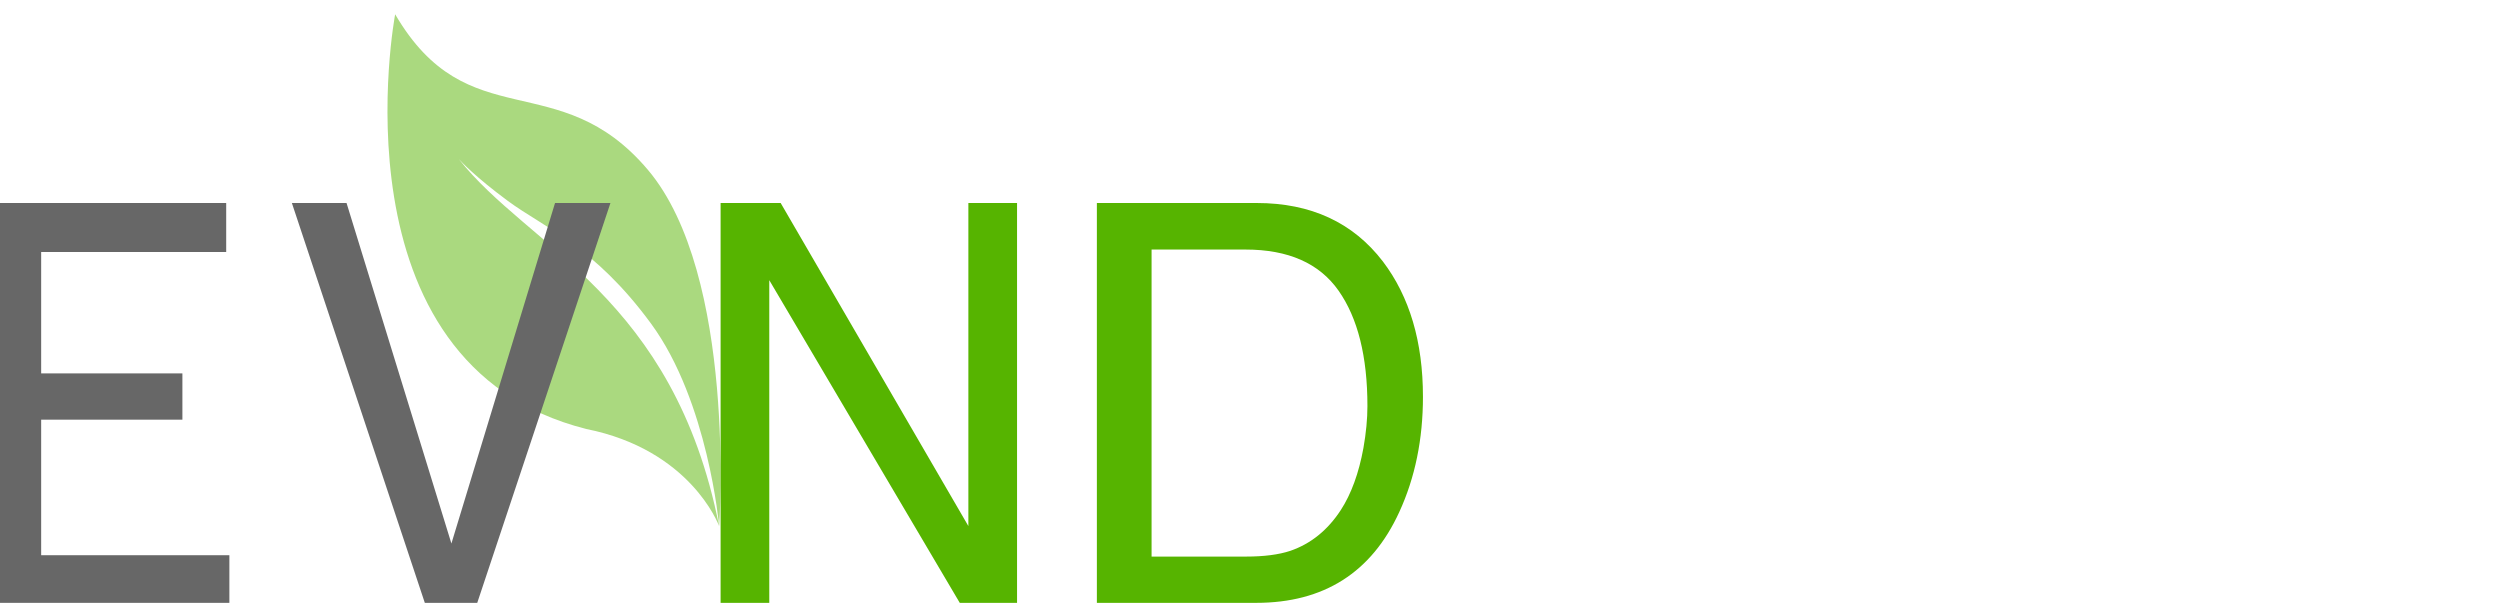
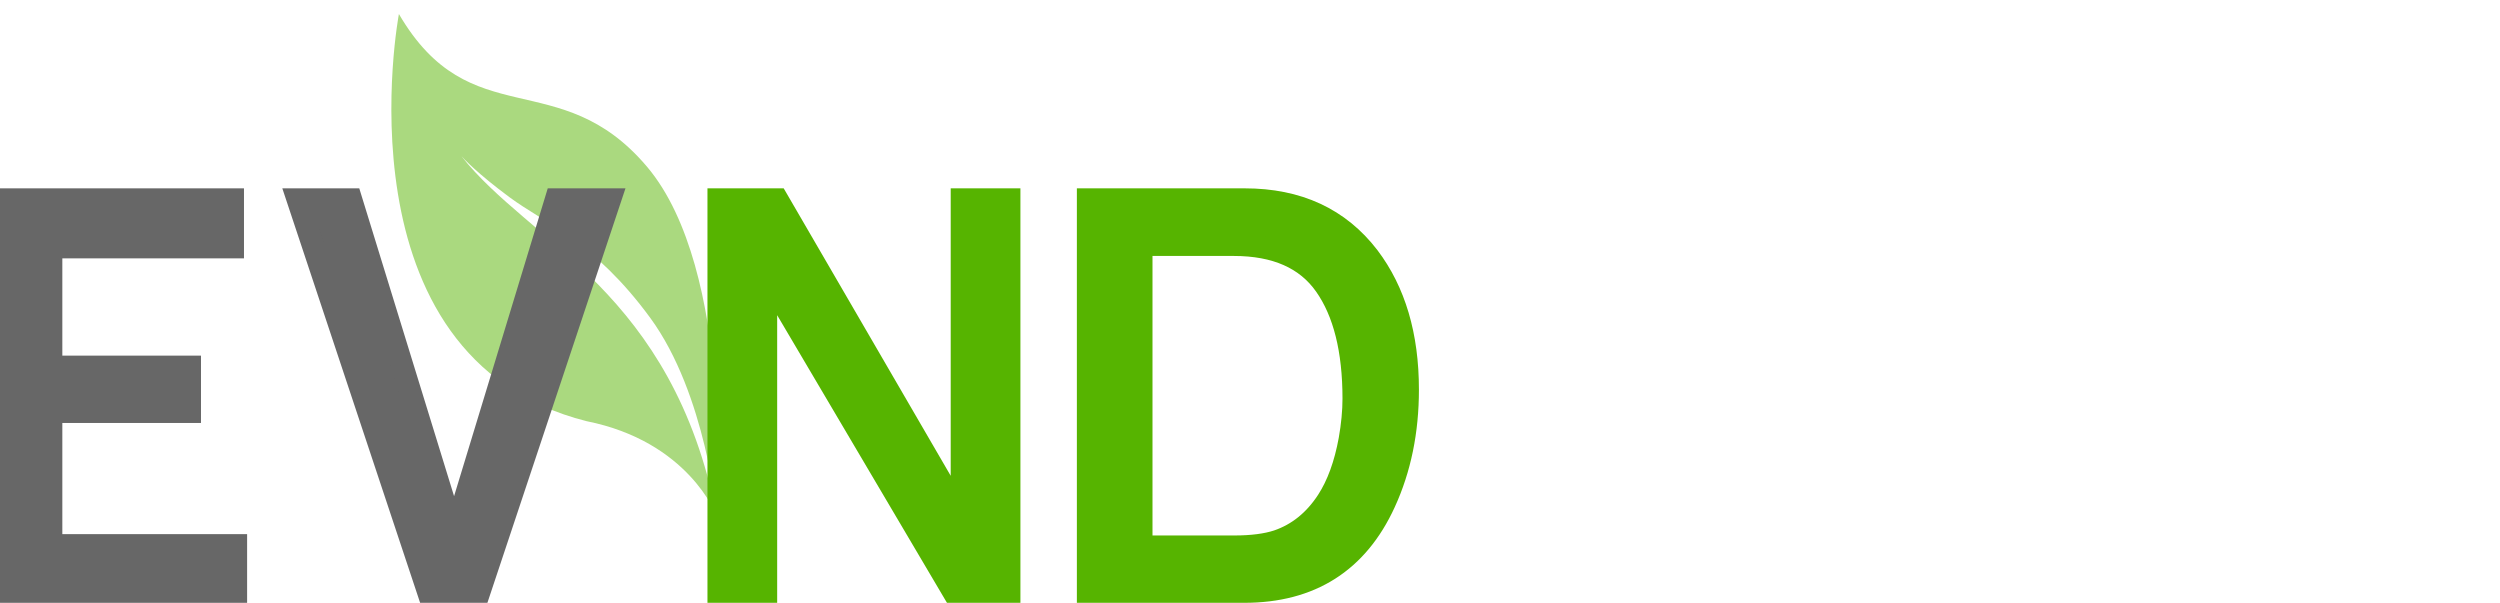
- <svg xmlns="http://www.w3.org/2000/svg" viewBox="0 -40 6999 1688" width="1749.75" height="422" role="img" aria-label="EVND — East Valley Naturopathic Doctors">
-   <style>.a{transform-box:view-box;transform-origin:0 0;animation:11s infinite both}.t{opacity:0}.r{transform:scaleX(0)}.sway{transform-box:view-box;transform-origin:2017.4px 1433.1px;animation:breeze 6.8s ease-in-out infinite}.nd{animation:11s infinite both}@media (prefers-reduced-motion:reduce){.a,.sway,.nd{animation:none!important}}@keyframes t0_0{0%,42.932%{opacity:0;transform:translate(-119.434px,0);animation-timing-function:cubic-bezier(.2,.75,.25,1)}47.477%,85.673%{opacity:1;transform:none;animation-timing-function:cubic-bezier(.55,0,.8,.3)}88.855%,100%{opacity:0;transform:translate(-119.434px,0)}}@keyframes t0_1{0%,43.250%{opacity:0;transform:translate(-377.59px,0);animation-timing-function:cubic-bezier(.2,.75,.25,1)}47.795%,85.564%{opacity:1;transform:none;animation-timing-function:cubic-bezier(.55,0,.8,.3)}88.746%,100%{opacity:0;transform:translate(-377.59px,0)}}@keyframes t0_2{0%,43.568%{opacity:0;transform:translate(-629.329px,0);animation-timing-function:cubic-bezier(.2,.75,.25,1)}48.113%,85.455%{opacity:1;transform:none;animation-timing-function:cubic-bezier(.55,0,.8,.3)}88.637%,100%{opacity:0;transform:translate(-629.329px,0)}}@keyframes t1_0{0%,43.477%{opacity:0;transform:translate(-102.447px,0);animation-timing-function:cubic-bezier(.2,.75,.25,1)}48.022%,85.891%{opacity:1;transform:none;animation-timing-function:cubic-bezier(.55,0,.8,.3)}89.073%,100%{opacity:0;transform:translate(-102.447px,0)}}@keyframes t1_1{0%,43.795%{opacity:0;transform:translate(-360.603px,0);animation-timing-function:cubic-bezier(.2,.75,.25,1)}48.340%,85.782%{opacity:1;transform:none;animation-timing-function:cubic-bezier(.55,0,.8,.3)}88.964%,100%{opacity:0;transform:translate(-360.603px,0)}}@keyframes t1_2{0%,44.113%{opacity:0;transform:translate(-572.33px,0);animation-timing-function:cubic-bezier(.2,.75,.25,1)}48.658%,85.673%{opacity:1;transform:none;animation-timing-function:cubic-bezier(.55,0,.8,.3)}88.855%,100%{opacity:0;transform:translate(-572.33px,0)}}@keyframes t1_3{0%,44.431%{opacity:0;transform:translate(-784.056px,0);animation-timing-function:cubic-bezier(.2,.75,.25,1)}48.976%,85.564%{opacity:1;transform:none;animation-timing-function:cubic-bezier(.55,0,.8,.3)}88.746%,100%{opacity:0;transform:translate(-784.056px,0)}}@keyframes t1_4{0%,44.749%{opacity:0;transform:translate(-1018.242px,0);animation-timing-function:cubic-bezier(.2,.75,.25,1)}49.294%,85.455%{opacity:1;transform:none;animation-timing-function:cubic-bezier(.55,0,.8,.3)}88.637%,100%{opacity:0;transform:translate(-1018.242px,0)}}@keyframes t2_0{0%,44.022%{opacity:0;transform:translate(-75.967px,0);animation-timing-function:cubic-bezier(.2,.75,.25,1)}48.567%,86.545%{opacity:1;transform:none;animation-timing-function:cubic-bezier(.55,0,.8,.3)}89.727%,100%{opacity:0;transform:translate(-75.967px,0)}}@keyframes t2_1{0%,44.340%{opacity:0;transform:translate(-217.732px,0);animation-timing-function:cubic-bezier(.2,.75,.25,1)}48.885%,86.436%{opacity:1;transform:none;animation-timing-function:cubic-bezier(.55,0,.8,.3)}89.618%,100%{opacity:0;transform:translate(-217.732px,0)}}@keyframes t2_2{0%,44.658%{opacity:0;transform:translate(-352.492px,0);animation-timing-function:cubic-bezier(.2,.75,.25,1)}49.203%,86.327%{opacity:1;transform:none;animation-timing-function:cubic-bezier(.55,0,.8,.3)}89.509%,100%{opacity:0;transform:translate(-352.492px,0)}}@keyframes t2_3{0%,44.976%{opacity:0;transform:translate(-507.227px,0);animation-timing-function:cubic-bezier(.2,.75,.25,1)}49.521%,86.218%{opacity:1;transform:none;animation-timing-function:cubic-bezier(.55,0,.8,.3)}89.400%,100%{opacity:0;transform:translate(-507.227px,0)}}@keyframes t2_4{0%,45.294%{opacity:0;transform:translate(-648.425px,0);animation-timing-function:cubic-bezier(.2,.75,.25,1)}49.839%,86.109%{opacity:1;transform:none;animation-timing-function:cubic-bezier(.55,0,.8,.3)}89.291%,100%{opacity:0;transform:translate(-648.425px,0)}}@keyframes t2_5{0%,45.612%{opacity:0;transform:translate(-807.231px,0);animation-timing-function:cubic-bezier(.2,.75,.25,1)}50.157%,86.000%{opacity:1;transform:none;animation-timing-function:cubic-bezier(.55,0,.8,.3)}89.182%,100%{opacity:0;transform:translate(-807.231px,0)}}@keyframes t2_6{0%,45.930%{opacity:0;transform:translate(-943.411px,0);animation-timing-function:cubic-bezier(.2,.75,.25,1)}50.475%,85.891%{opacity:1;transform:none;animation-timing-function:cubic-bezier(.55,0,.8,.3)}89.073%,100%{opacity:0;transform:translate(-943.411px,0)}}@keyframes t2_7{0%,46.248%{opacity:0;transform:translate(-1085.176px,0);animation-timing-function:cubic-bezier(.2,.75,.25,1)}50.793%,85.782%{opacity:1;transform:none;animation-timing-function:cubic-bezier(.55,0,.8,.3)}88.964%,100%{opacity:0;transform:translate(-1085.176px,0)}}@keyframes t2_8{0%,46.566%{opacity:0;transform:translate(-1219.936px,0);animation-timing-function:cubic-bezier(.2,.75,.25,1)}51.111%,85.673%{opacity:1;transform:none;animation-timing-function:cubic-bezier(.55,0,.8,.3)}88.855%,100%{opacity:0;transform:translate(-1219.936px,0)}}@keyframes t2_9{0%,46.884%{opacity:0;transform:translate(-1371.358px,0);animation-timing-function:cubic-bezier(.2,.75,.25,1)}51.429%,85.564%{opacity:1;transform:none;animation-timing-function:cubic-bezier(.55,0,.8,.3)}88.746%,100%{opacity:0;transform:translate(-1371.358px,0)}}@keyframes t2_10{0%,47.202%{opacity:0;transform:translate(-1437.384px,0);animation-timing-function:cubic-bezier(.2,.75,.25,1)}51.747%,85.455%{opacity:1;transform:none;animation-timing-function:cubic-bezier(.55,0,.8,.3)}88.637%,100%{opacity:0;transform:translate(-1437.384px,0)}}@keyframes t3_0{0%,44.567%{opacity:0;transform:translate(-70.949px,0);animation-timing-function:cubic-bezier(.2,.75,.25,1)}49.112%,86.000%{opacity:1;transform:none;animation-timing-function:cubic-bezier(.55,0,.8,.3)}89.182%,100%{opacity:0;transform:translate(-70.949px,0)}}@keyframes t3_1{0%,44.885%{opacity:0;transform:translate(-229.756px,0);animation-timing-function:cubic-bezier(.2,.75,.25,1)}49.430%,85.891%{opacity:1;transform:none;animation-timing-function:cubic-bezier(.55,0,.8,.3)}89.073%,100%{opacity:0;transform:translate(-229.756px,0)}}@keyframes t3_2{0%,45.203%{opacity:0;transform:translate(-387.048px,0);animation-timing-function:cubic-bezier(.2,.75,.25,1)}49.748%,85.782%{opacity:1;transform:none;animation-timing-function:cubic-bezier(.55,0,.8,.3)}88.964%,100%{opacity:0;transform:translate(-387.048px,0)}}@keyframes t3_3{0%,45.521%{opacity:0;transform:translate(-521.807px,0);animation-timing-function:cubic-bezier(.2,.75,.25,1)}50.066%,85.673%{opacity:1;transform:none;animation-timing-function:cubic-bezier(.55,0,.8,.3)}88.855%,100%{opacity:0;transform:translate(-521.807px,0)}}@keyframes t3_4{0%,45.839%{opacity:0;transform:translate(-680.614px,0);animation-timing-function:cubic-bezier(.2,.75,.25,1)}50.384%,85.564%{opacity:1;transform:none;animation-timing-function:cubic-bezier(.55,0,.8,.3)}88.746%,100%{opacity:0;transform:translate(-680.614px,0)}}@keyframes t3_5{0%,46.157%{opacity:0;transform:translate(-821.811px,0);animation-timing-function:cubic-bezier(.2,.75,.25,1)}50.702%,85.455%{opacity:1;transform:none;animation-timing-function:cubic-bezier(.55,0,.8,.3)}88.637%,100%{opacity:0;transform:translate(-821.811px,0)}}@keyframes rule{0%,42.545%{transform:scaleX(0);animation-timing-function:cubic-bezier(.2,.75,.25,1)}48.909%,85.455%{transform:none;animation-timing-function:cubic-bezier(.55,0,.8,.3)}89.091%,100%{transform:scaleX(0)}}@keyframes iL{0%,36.909%{transform:none;animation-timing-function:cubic-bezier(.65,0,.35,1)}44.636%,90.637%{transform:translate(4439.289px,82.4px) scale(0.4931);animation-timing-function:cubic-bezier(.65,0,.35,1)}98.364%,100%{transform:none}}@keyframes iE{0%,36.364%{transform:none;animation-timing-function:cubic-bezier(.65,0,.35,1)}44.091%,91.182%{transform:translate(0px,94.75px) scale(0.4856);animation-timing-function:cubic-bezier(.65,0,.35,1)}98.909%,100%{transform:none}}@keyframes iV{0%,36.909%{transform:none;animation-timing-function:cubic-bezier(.65,0,.35,1)}44.636%,90.637%{transform:translate(1688.077px,94.75px) scale(0.4856);animation-timing-function:cubic-bezier(.65,0,.35,1)}98.364%,100%{transform:none}}@keyframes iN{0%,37.454%{transform:none;animation-timing-function:cubic-bezier(.65,0,.35,1)}45.181%,90.092%{transform:translate(-491.396px,1164.255px) scale(0.2436);animation-timing-function:cubic-bezier(.65,0,.35,1)}97.819%,100%{transform:none}}@keyframes fN{0%,37.454%{fill:#56B400;animation-timing-function:cubic-bezier(.65,0,.35,1)}45.181%,90.092%{fill:#676767;animation-timing-function:cubic-bezier(.65,0,.35,1)}97.819%,100%{fill:#56B400}}@keyframes iD{0%,37.999%{transform:none;animation-timing-function:cubic-bezier(.65,0,.35,1)}45.726%,89.547%{transform:translate(2681.083px,1164.255px) scale(0.2436);animation-timing-function:cubic-bezier(.65,0,.35,1)}97.274%,100%{transform:none}}@keyframes fD{0%,37.999%{fill:#56B400;animation-timing-function:cubic-bezier(.65,0,.35,1)}45.726%,89.547%{fill:#676767;animation-timing-function:cubic-bezier(.65,0,.35,1)}97.274%,100%{fill:#56B400}}@keyframes breeze{0%{transform:rotate(0)}14%{transform:rotate(-3.2deg)}26%{transform:rotate(-1deg)}38%{transform:rotate(-2.4deg)}55%{transform:rotate(.6deg)}70%{transform:rotate(-1.6deg)}84%{transform:rotate(.3deg)}100%{transform:rotate(0)}}</style>
+ <svg xmlns="http://www.w3.org/2000/svg" viewBox="-31.25 -40 7129 1719.25" width="1782.25" height="429.813" role="img" aria-label="EVND — East Valley Naturopathic Doctors">
+   <style>.a{transform-box:view-box;transform-origin:0 0;animation:11s infinite both}.t{opacity:0}.r{transform:scaleX(0)}.sway{transform-box:view-box;transform-origin:2017.4px 1433.1px;animation:breeze 6.8s ease-in-out infinite}.nd{animation:11s infinite both}@media (prefers-reduced-motion:reduce){.a,.sway,.nd{animation:none!important}}@keyframes t0_0{0%,42.932%{opacity:0;transform:translate(-118.055px,0);animation-timing-function:cubic-bezier(.2,.75,.25,1)}47.477%,85.673%{opacity:1;transform:none;animation-timing-function:cubic-bezier(.55,0,.8,.3)}88.855%,100%{opacity:0;transform:translate(-118.055px,0)}}@keyframes t0_1{0%,43.250%{opacity:0;transform:translate(-382.559px,0);animation-timing-function:cubic-bezier(.2,.75,.25,1)}47.795%,85.564%{opacity:1;transform:none;animation-timing-function:cubic-bezier(.55,0,.8,.3)}88.746%,100%{opacity:0;transform:translate(-382.559px,0)}}@keyframes t0_2{0%,43.568%{opacity:0;transform:translate(-641.466px,0);animation-timing-function:cubic-bezier(.2,.75,.25,1)}48.113%,85.455%{opacity:1;transform:none;animation-timing-function:cubic-bezier(.55,0,.8,.3)}88.637%,100%{opacity:0;transform:translate(-641.466px,0)}}@keyframes t1_0{0%,43.477%{opacity:0;transform:translate(-101.264px,0);animation-timing-function:cubic-bezier(.2,.75,.25,1)}48.022%,85.891%{opacity:1;transform:none;animation-timing-function:cubic-bezier(.55,0,.8,.3)}89.073%,100%{opacity:0;transform:translate(-101.264px,0)}}@keyframes t1_1{0%,43.795%{opacity:0;transform:translate(-365.768px,0);animation-timing-function:cubic-bezier(.2,.75,.25,1)}48.340%,85.782%{opacity:1;transform:none;animation-timing-function:cubic-bezier(.55,0,.8,.3)}88.964%,100%{opacity:0;transform:translate(-365.768px,0)}}@keyframes t1_2{0%,44.113%{opacity:0;transform:translate(-580.647px,0);animation-timing-function:cubic-bezier(.2,.75,.25,1)}48.658%,85.673%{opacity:1;transform:none;animation-timing-function:cubic-bezier(.55,0,.8,.3)}88.855%,100%{opacity:0;transform:translate(-580.647px,0)}}@keyframes t1_3{0%,44.431%{opacity:0;transform:translate(-795.526px,0);animation-timing-function:cubic-bezier(.2,.75,.25,1)}48.976%,85.564%{opacity:1;transform:none;animation-timing-function:cubic-bezier(.55,0,.8,.3)}88.746%,100%{opacity:0;transform:translate(-795.526px,0)}}@keyframes t1_4{0%,44.749%{opacity:0;transform:translate(-1030.74px,0);animation-timing-function:cubic-bezier(.2,.75,.25,1)}49.294%,85.455%{opacity:1;transform:none;animation-timing-function:cubic-bezier(.55,0,.8,.3)}88.637%,100%{opacity:0;transform:translate(-1030.74px,0)}}@keyframes t2_0{0%,44.022%{opacity:0;transform:translate(-75.304px,0);animation-timing-function:cubic-bezier(.2,.75,.25,1)}48.567%,86.545%{opacity:1;transform:none;animation-timing-function:cubic-bezier(.55,0,.8,.3)}89.727%,100%{opacity:0;transform:translate(-75.304px,0)}}@keyframes t2_1{0%,44.340%{opacity:0;transform:translate(-220.525px,0);animation-timing-function:cubic-bezier(.2,.75,.25,1)}48.885%,86.436%{opacity:1;transform:none;animation-timing-function:cubic-bezier(.55,0,.8,.3)}89.618%,100%{opacity:0;transform:translate(-220.525px,0)}}@keyframes t2_2{0%,44.658%{opacity:0;transform:translate(-355.423px,0);animation-timing-function:cubic-bezier(.2,.75,.25,1)}49.203%,86.327%{opacity:1;transform:none;animation-timing-function:cubic-bezier(.55,0,.8,.3)}89.509%,100%{opacity:0;transform:translate(-355.423px,0)}}@keyframes t2_3{0%,44.976%{opacity:0;transform:translate(-511.061px,0);animation-timing-function:cubic-bezier(.2,.75,.25,1)}49.521%,86.218%{opacity:1;transform:none;animation-timing-function:cubic-bezier(.55,0,.8,.3)}89.400%,100%{opacity:0;transform:translate(-511.061px,0)}}@keyframes t2_4{0%,45.294%{opacity:0;transform:translate(-654.78px,0);animation-timing-function:cubic-bezier(.2,.75,.25,1)}49.839%,86.109%{opacity:1;transform:none;animation-timing-function:cubic-bezier(.55,0,.8,.3)}89.291%,100%{opacity:0;transform:translate(-654.78px,0)}}@keyframes t2_5{0%,45.612%{opacity:0;transform:translate(-815.392px,0);animation-timing-function:cubic-bezier(.2,.75,.25,1)}50.157%,86.000%{opacity:1;transform:none;animation-timing-function:cubic-bezier(.55,0,.8,.3)}89.182%,100%{opacity:0;transform:translate(-815.392px,0)}}@keyframes t2_6{0%,45.930%{opacity:0;transform:translate(-954.701px,0);animation-timing-function:cubic-bezier(.2,.75,.25,1)}50.475%,85.891%{opacity:1;transform:none;animation-timing-function:cubic-bezier(.55,0,.8,.3)}89.073%,100%{opacity:0;transform:translate(-954.701px,0)}}@keyframes t2_7{0%,46.248%{opacity:0;transform:translate(-1099.922px,0);animation-timing-function:cubic-bezier(.2,.75,.25,1)}50.793%,85.782%{opacity:1;transform:none;animation-timing-function:cubic-bezier(.55,0,.8,.3)}88.964%,100%{opacity:0;transform:translate(-1099.922px,0)}}@keyframes t2_8{0%,46.566%{opacity:0;transform:translate(-1234.82px,0);animation-timing-function:cubic-bezier(.2,.75,.25,1)}51.111%,85.673%{opacity:1;transform:none;animation-timing-function:cubic-bezier(.55,0,.8,.3)}88.855%,100%{opacity:0;transform:translate(-1234.82px,0)}}@keyframes t2_9{0%,46.884%{opacity:0;transform:translate(-1389.613px,0);animation-timing-function:cubic-bezier(.2,.75,.25,1)}51.429%,85.564%{opacity:1;transform:none;animation-timing-function:cubic-bezier(.55,0,.8,.3)}88.746%,100%{opacity:0;transform:translate(-1389.613px,0)}}@keyframes t2_10{0%,47.202%{opacity:0;transform:translate(-1460.882px,0);animation-timing-function:cubic-bezier(.2,.75,.25,1)}51.747%,85.455%{opacity:1;transform:none;animation-timing-function:cubic-bezier(.55,0,.8,.3)}88.637%,100%{opacity:0;transform:translate(-1460.882px,0)}}@keyframes t3_0{0%,44.567%{opacity:0;transform:translate(-70.893px,0);animation-timing-function:cubic-bezier(.2,.75,.25,1)}49.112%,86.000%{opacity:1;transform:none;animation-timing-function:cubic-bezier(.55,0,.8,.3)}89.182%,100%{opacity:0;transform:translate(-70.893px,0)}}@keyframes t3_1{0%,44.885%{opacity:0;transform:translate(-231.505px,0);animation-timing-function:cubic-bezier(.2,.75,.25,1)}49.430%,85.891%{opacity:1;transform:none;animation-timing-function:cubic-bezier(.55,0,.8,.3)}89.073%,100%{opacity:0;transform:translate(-231.505px,0)}}@keyframes t3_2{0%,45.203%{opacity:0;transform:translate(-390.24px,0);animation-timing-function:cubic-bezier(.2,.75,.25,1)}49.748%,85.782%{opacity:1;transform:none;animation-timing-function:cubic-bezier(.55,0,.8,.3)}88.964%,100%{opacity:0;transform:translate(-390.24px,0)}}@keyframes t3_3{0%,45.521%{opacity:0;transform:translate(-525.138px,0);animation-timing-function:cubic-bezier(.2,.75,.25,1)}50.066%,85.673%{opacity:1;transform:none;animation-timing-function:cubic-bezier(.55,0,.8,.3)}88.855%,100%{opacity:0;transform:translate(-525.138px,0)}}@keyframes t3_4{0%,45.839%{opacity:0;transform:translate(-685.75px,0);animation-timing-function:cubic-bezier(.2,.75,.25,1)}50.384%,85.564%{opacity:1;transform:none;animation-timing-function:cubic-bezier(.55,0,.8,.3)}88.746%,100%{opacity:0;transform:translate(-685.75px,0)}}@keyframes t3_5{0%,46.157%{opacity:0;transform:translate(-829.47px,0);animation-timing-function:cubic-bezier(.2,.75,.25,1)}50.702%,85.455%{opacity:1;transform:none;animation-timing-function:cubic-bezier(.55,0,.8,.3)}88.637%,100%{opacity:0;transform:translate(-829.47px,0)}}@keyframes rule{0%,42.545%{transform:scaleX(0);animation-timing-function:cubic-bezier(.2,.75,.25,1)}48.909%,85.455%{transform:none;animation-timing-function:cubic-bezier(.55,0,.8,.3)}89.091%,100%{transform:scaleX(0)}}@keyframes iL{0%,36.909%{transform:none;animation-timing-function:cubic-bezier(.65,0,.35,1)}44.636%,90.637%{transform:translate(4526.071px,82.4px) scale(0.4874);animation-timing-function:cubic-bezier(.65,0,.35,1)}98.364%,100%{transform:none}}@keyframes iE{0%,36.364%{transform:none;animation-timing-function:cubic-bezier(.65,0,.35,1)}44.091%,91.182%{transform:translate(14.206px,137.453px) scale(0.4546);animation-timing-function:cubic-bezier(.65,0,.35,1)}98.909%,100%{transform:none}}@keyframes iV{0%,36.909%{transform:none;animation-timing-function:cubic-bezier(.65,0,.35,1)}44.636%,90.637%{transform:translate(1759.675px,137.453px) scale(0.4546);animation-timing-function:cubic-bezier(.65,0,.35,1)}98.364%,100%{transform:none}}@keyframes iN{0%,37.454%{transform:none;animation-timing-function:cubic-bezier(.65,0,.35,1)}45.181%,90.092%{transform:translate(-454.204px,1181.648px) scale(0.2287);animation-timing-function:cubic-bezier(.65,0,.35,1)}97.819%,100%{transform:none}}@keyframes fN{0%,37.454%{fill:#56B400;stroke:#56B400;animation-timing-function:cubic-bezier(.65,0,.35,1)}45.181%,90.092%{fill:#676767;stroke:#676767;animation-timing-function:cubic-bezier(.65,0,.35,1)}97.819%,100%{fill:#56B400;stroke:#56B400}}@keyframes iD{0%,37.999%{transform:none;animation-timing-function:cubic-bezier(.65,0,.35,1)}45.726%,89.547%{transform:translate(2785.451px,1181.648px) scale(0.2287);animation-timing-function:cubic-bezier(.65,0,.35,1)}97.274%,100%{transform:none}}@keyframes fD{0%,37.999%{fill:#56B400;stroke:#56B400;animation-timing-function:cubic-bezier(.65,0,.35,1)}45.726%,89.547%{fill:#676767;stroke:#676767;animation-timing-function:cubic-bezier(.65,0,.35,1)}97.274%,100%{fill:#56B400;stroke:#56B400}}@keyframes breeze{0%{transform:rotate(0)}14%{transform:rotate(-3.2deg)}26%{transform:rotate(-1deg)}38%{transform:rotate(-2.4deg)}55%{transform:rotate(.6deg)}70%{transform:rotate(-1.6deg)}84%{transform:rotate(.3deg)}100%{transform:rotate(0)}}</style>
  <g class="a" style="animation-name:iL">
    <g class="sway">
      <path fill="#AAD97F" transform="matrix(4.16667,0,0,4.16667,1284.147,1028.31)" d="M0,-149.639C46.868,-89.949 144.545,-57.099 174.978,97.111C174.412,95.566 155.386,45.78 85.748,31.848C-87.315,-11.69 -42.689,-246.794 -42.689,-246.794C6.291,-162.983 67.244,-213.052 127.109,-142.303C186.973,-71.554 175,97.155 175,97.155C175,97.155 167.642,13.432 129.285,-38.901C90.929,-91.233 57.187,-103.511 32.958,-121.448C10.993,-137.71 1.567,-147.876 0,-149.639" />
    </g>
  </g>
  <g class="a t" style="animation-name:t0_0">
-     <path fill="#676767" transform="matrix(0.37748,0,0,-0.37748,387.64,894.85)" d="M40 0 536 1440H731L1227 0H1074L953 349H313L193 0ZM905 487 632 1274 361 487Z" />
+     <path fill="#676767" transform="matrix(0.37312,0,0,-0.37312,395.28,900.7)" d="M40 0 508 1440H809L1277 0H1060L953 325H362L257 0ZM889 521 656 1231 426 521Z" />
  </g>
  <g class="a t" style="animation-name:t0_1">
-     <path fill="#676767" transform="matrix(0.37748,0,0,-0.37748,903.95,894.85)" d="M640 -30Q489 -30 368.5 20.5Q248 71 169.5 164Q91 257 67 385L217 410Q253 270 369 190.5Q485 111 646 111Q752 111 836 144.5Q920 178 968 240Q1016 302 1016 387Q1016 443 996 482.5Q976 522 943 548Q910 574 871 591.5Q832 609 795 620L430 729Q364 748 308 777.5Q252 807 210.5 848.5Q169 890 146 946Q123 1002 123 1074Q123 1196 187 1285Q251 1374 362 1422Q473 1470 615 1469Q759 1469 872.5 1418Q986 1367 1060 1272.5Q1134 1178 1158 1049L1004 1021Q989 1115 935 1184Q881 1253 797.5 1290.5Q714 1328 614 1329Q517 1329 441.5 1296.5Q366 1264 322 1208Q278 1152 278 1080Q278 1007 318.5 963Q359 919 418.5 894Q478 869 534 853L816 770Q860 758 919.5 735.5Q979 713 1035.5 671.5Q1092 630 1129 563Q1166 496 1166 393Q1166 293 1126.5 214Q1087 135 1015.5 81Q944 27 848.5 -1.5Q753 -30 640 -30Z" />
+     <path fill="#676767" transform="matrix(0.37312,0,0,-0.37312,924.29,900.7)" d="M662 -30Q507 -30 382.5 23.5Q258 77 177.5 176.5Q97 276 73 413L291 446Q324 314 429 240.5Q534 167 674 167Q761 167 834 194.5Q907 222 951.5 273.5Q996 325 996 397Q996 436 982.5 466Q969 496 945.5 518.5Q922 541 888.5 557.5Q855 574 815 586L446 695Q392 711 336 736.5Q280 762 233.5 803.5Q187 845 158 906.5Q129 968 129 1056Q129 1189 197.5 1281.5Q266 1374 383 1421.5Q500 1469 645 1469Q791 1467 906.5 1417Q1022 1367 1098.5 1273.5Q1175 1180 1204 1047L980 1009Q965 1090 916 1148.5Q867 1207 796 1238.5Q725 1270 642 1271Q562 1273 495.5 1247Q429 1221 389.5 1174Q350 1127 350 1066Q350 1006 385 969Q420 932 471.5 910.5Q523 889 574 875L840 800Q890 786 953.5 762.5Q1017 739 1076.5 697Q1136 655 1175 585.5Q1214 516 1214 411Q1214 302 1170 219.5Q1126 137 1049.5 81.5Q973 26 873 -2Q773 -30 662 -30Z" />
  </g>
  <g class="a t" style="animation-name:t0_2">
-     <path fill="#676767" transform="matrix(0.37748,0,0,-0.37748,1407.43,894.85)" d="M523 0V1299H20V1440H1173V1299H670V0Z" />
+     <path fill="#676767" transform="matrix(0.37312,0,0,-0.37312,1442.1,900.7)" d="M499 0V1243H20V1440H1187V1243H708V0Z" />
  </g>
  <g class="a t" style="animation-name:t1_0">
-     <path fill="#676767" transform="matrix(0.37748,0,0,-0.37748,2559.77,894.85)" d="M40 0 536 1440H731L1227 0H1074L953 349H313L193 0ZM905 487 632 1274 361 487Z" />
+     <path fill="#676767" transform="matrix(0.37312,0,0,-0.37312,2592.13,900.7)" d="M40 0 508 1440H809L1277 0H1060L953 325H362L257 0ZM889 521 656 1231 426 521Z" />
  </g>
  <g class="a t" style="animation-name:t1_1">
-     <path fill="#676767" transform="matrix(0.37748,0,0,-0.37748,3076.08,894.85)" d="M160 0V1440H307V141H991V0Z" />
+     <path fill="#676767" transform="matrix(0.37312,0,0,-0.37312,3121.14,900.7)" d="M160 0V1440H369V197H1021V0Z" />
  </g>
  <g class="a t" style="animation-name:t1_2">
-     <path fill="#676767" transform="matrix(0.37748,0,0,-0.37748,3499.53,894.85)" d="M160 0V1440H307V141H991V0Z" />
+     <path fill="#676767" transform="matrix(0.37312,0,0,-0.37312,3550.9,900.7)" d="M160 0V1440H369V197H1021V0Z" />
  </g>
  <g class="a t" style="animation-name:t1_3">
-     <path fill="#676767" transform="matrix(0.37748,0,0,-0.37748,3922.99,894.85)" d="M140 0V1440H1040V1299H287V801H920V660H287V141H1040V0Z" />
+     <path fill="#676767" transform="matrix(0.37312,0,0,-0.37312,3980.66,900.7)" d="M140 0V1440H1060V1243H349V839H940V642H349V197H1060V0Z" />
  </g>
  <g class="a t" style="animation-name:t1_4">
-     <path fill="#676767" transform="matrix(0.37748,0,0,-0.37748,4391.36,894.85)" d="M483 0V603L0 1440H170L557 771L942 1440H1112L631 603V0Z" />
+     <path fill="#676767" transform="matrix(0.37312,0,0,-0.37312,4451.08,900.7)" d="M487 0V595L0 1440H244L593 835L942 1440H1186L699 595V0Z" />
  </g>
  <g class="a t" style="animation-name:t2_0">
-     <path fill="#676767" transform="matrix(0.18935,0,0,-0.18935,272.28,1565.6)" d="M40 0 536 1440H731L1227 0H1074L953 349H313L193 0ZM905 487 632 1274 361 487Z" />
+     <path fill="#676767" transform="matrix(0.1877,0,0,-0.1877,273.6,1565.6)" d="M40 0 508 1440H809L1277 0H1060L953 325H362L257 0ZM889 521 656 1231 426 521Z" />
  </g>
  <g class="a t" style="animation-name:t2_1">
-     <path fill="#676767" transform="matrix(0.18935,0,0,-0.18935,555.81,1565.6)" d="M523 0V1299H20V1440H1173V1299H670V0Z" />
+     <path fill="#676767" transform="matrix(0.1877,0,0,-0.1877,564.04,1565.6)" d="M499 0V1243H20V1440H1187V1243H708V0Z" />
  </g>
  <g class="a t" style="animation-name:t2_2">
-     <path fill="#676767" transform="matrix(0.18935,0,0,-0.18935,825.33,1565.6)" d="M702 -30Q537 -30 410.5 38Q284 106 212 230Q140 354 140 520V1439L288 1440V539Q288 427 326 345.5Q364 264 425.5 211.5Q487 159 560 134Q633 109 702 109Q772 109 845 134Q918 159 979 211.5Q1040 264 1078 345.5Q1116 427 1116 539V1440H1264V520Q1264 354 1192 230.5Q1120 107 993.5 38.5Q867 -30 702 -30Z" />
+     <path fill="#676767" transform="matrix(0.1877,0,0,-0.1877,833.84,1565.6)" d="M714 -30Q545 -30 415.5 39.5Q286 109 213 234.5Q140 360 140 530V1439L352 1440V541Q352 449 383 379Q414 309 466 262Q518 215 582.5 191Q647 167 714 167Q782 167 846.5 191.5Q911 216 963 263Q1015 310 1045.5 380Q1076 450 1076 541V1440H1288V530Q1288 361 1215 235Q1142 109 1012.5 39.5Q883 -30 714 -30Z" />
  </g>
  <g class="a t" style="animation-name:t2_3">
-     <path fill="#676767" transform="matrix(0.18935,0,0,-0.18935,1134.8,1565.6)" d="M140 0V1440H696Q717 1440 743.5 1438.5Q770 1437 797 1432Q910 1415 988.5 1353.5Q1067 1292 1107.5 1199Q1148 1106 1148 993Q1148 830 1062 710Q999 622 897 582L1181 0H1012L747 547H287V0ZM287 687H692Q710 687 734 689Q758 691 781 696Q855 712 902.5 757Q950 802 973.5 864Q997 926 997 993Q997 1060 973.5 1122.5Q950 1185 902.5 1230Q855 1275 781 1291Q758 1296 734 1297.5Q710 1299 692 1299H287Z" />
+     <path fill="#676767" transform="matrix(0.1877,0,0,-0.1877,1145.12,1565.6)" d="M140 0V1440H722Q743 1440 774 1438.5Q805 1437 833 1432Q953 1413 1033.5 1350Q1114 1287 1154 1191Q1194 1095 1194 979Q1194 807 1106 683Q1047 599 949 558L1221 0H982L731 517H349V0ZM349 715H714Q734 715 758.5 717Q783 719 805 724Q869 739 908 779.5Q947 820 964 873Q981 926 981 979Q981 1032 964 1084.5Q947 1137 908 1177.5Q869 1218 805 1233Q783 1239 758.5 1241Q734 1243 714 1243H349Z" />
  </g>
  <g class="a t" style="animation-name:t2_4">
-     <path fill="#676767" transform="matrix(0.18935,0,0,-0.18935,1417.2,1565.6)" d="M723 -30Q508 -30 360 65.5Q212 161 136 330Q60 499 60 720Q60 941 136 1110Q212 1279 360 1374.5Q508 1470 723 1470Q939 1470 1086.5 1374.5Q1234 1279 1310.5 1110Q1387 941 1387 720Q1387 499 1310.5 330Q1234 161 1086.5 65.5Q939 -30 723 -30ZM723 111Q892 111 1005 188Q1118 265 1174.5 402.5Q1231 540 1231 720Q1231 900 1174.5 1037Q1118 1174 1005 1251Q892 1328 723 1329Q554 1329 442 1252Q330 1175 273.5 1037.5Q217 900 216 720Q215 540 271.5 403.5Q328 267 441 189.5Q554 112 723 111Z" />
+     <path fill="#676767" transform="matrix(0.1877,0,0,-0.1877,1432.55,1565.6)" d="M741 -30Q525 -30 373 64.5Q221 159 140.5 328Q60 497 60 720Q60 943 140.5 1112Q221 1281 373 1375.5Q525 1470 741 1470Q956 1470 1108.5 1375.5Q1261 1281 1341 1112Q1421 943 1421 720Q1421 497 1341 328Q1261 159 1108.5 64.5Q956 -30 741 -30ZM741 169Q894 167 995.5 236.5Q1097 306 1148 430.5Q1199 555 1199 720Q1199 885 1148 1008.5Q1097 1132 995.5 1201Q894 1270 741 1271Q588 1273 486.5 1204Q385 1135 334 1010Q283 885 282 720Q281 555 332 431.5Q383 308 485.5 239Q588 170 741 169Z" />
  </g>
  <g class="a t" style="animation-name:t2_5">
-     <path fill="#676767" transform="matrix(0.18935,0,0,-0.18935,1734.81,1565.6)" d="M140 0V1440H696Q717 1440 743.5 1438.5Q770 1437 797 1432Q910 1415 988.5 1353.5Q1067 1292 1107.5 1199Q1148 1106 1148 993Q1148 881 1107 788Q1066 695 987.5 633.5Q909 572 797 555Q770 551 743.5 549Q717 547 696 547H287V0ZM287 687H692Q710 687 734 689Q758 691 781 696Q855 712 902.5 757Q950 802 973.5 864Q997 926 997 993Q997 1060 973.5 1122.5Q950 1185 902.5 1230Q855 1275 781 1291Q758 1296 734 1297.5Q710 1299 692 1299H287Z" />
+     <path fill="#676767" transform="matrix(0.1877,0,0,-0.1877,1753.78,1565.6)" d="M140 0V1440H722Q743 1440 774 1438.5Q805 1437 833 1432Q953 1413 1033.5 1350Q1114 1287 1154 1191Q1194 1095 1194 979Q1194 862 1154 766Q1114 670 1033.5 607Q953 544 833 525Q805 521 773.5 519Q742 517 722 517H349V0ZM349 715H714Q734 715 758.5 717Q783 719 805 724Q869 739 908 779.5Q947 820 964 873Q981 926 981 979Q981 1032 964 1084.5Q947 1137 908 1177.5Q869 1218 805 1233Q783 1239 758.5 1241Q734 1243 714 1243H349Z" />
  </g>
  <g class="a t" style="animation-name:t2_6">
-     <path fill="#676767" transform="matrix(0.18935,0,0,-0.18935,2007.17,1565.6)" d="M40 0 536 1440H731L1227 0H1074L953 349H313L193 0ZM905 487 632 1274 361 487Z" />
+     <path fill="#676767" transform="matrix(0.1877,0,0,-0.1877,2032.4,1565.6)" d="M40 0 508 1440H809L1277 0H1060L953 325H362L257 0ZM889 521 656 1231 426 521Z" />
  </g>
  <g class="a t" style="animation-name:t2_7">
-     <path fill="#676767" transform="matrix(0.18935,0,0,-0.18935,2290.7,1565.6)" d="M523 0V1299H20V1440H1173V1299H670V0Z" />
+     <path fill="#676767" transform="matrix(0.1877,0,0,-0.1877,2322.84,1565.6)" d="M499 0V1243H20V1440H1187V1243H708V0Z" />
  </g>
  <g class="a t" style="animation-name:t2_8">
-     <path fill="#676767" transform="matrix(0.18935,0,0,-0.18935,2560.22,1565.6)" d="M140 0V1440H287V791H1083V1440H1229V0H1083V650H287V0Z" />
+     <path fill="#676767" transform="matrix(0.1877,0,0,-0.1877,2592.63,1565.6)" d="M140 0V1440H349V819H1069V1440H1279V0H1069V622H349V0Z" />
  </g>
  <g class="a t" style="animation-name:t2_9">
-     <path fill="#676767" transform="matrix(0.18935,0,0,-0.18935,2863.06,1565.6)" d="M160 0V1440H307V0Z" />
+     <path fill="#676767" transform="matrix(0.1877,0,0,-0.1877,2902.22,1565.6)" d="M160 0V1440H369V0Z" />
  </g>
  <g class="a t" style="animation-name:t2_10">
-     <path fill="#676767" transform="matrix(0.18935,0,0,-0.18935,2995.12,1565.6)" d="M723 -30Q508 -30 360 65.5Q212 161 136 330Q60 499 60 720Q60 941 136 1110Q212 1279 360 1374.5Q508 1470 723 1470Q974 1470 1133 1341.5Q1292 1213 1351 997L1201 958Q1155 1129 1036 1229Q917 1329 723 1329Q554 1329 442 1252Q330 1175 273.5 1037.5Q217 900 215 720Q214 540 270.5 403Q327 266 440.5 188.5Q554 111 723 111Q917 111 1036 211.5Q1155 312 1201 482L1351 443Q1292 227 1133 98.5Q974 -30 723 -30Z" />
+     <path fill="#676767" transform="matrix(0.1877,0,0,-0.1877,3044.76,1565.6)" d="M741 -30Q525 -30 373 64.5Q221 159 140.5 328Q60 497 60 720Q60 943 140.5 1112Q221 1281 373 1375.5Q525 1470 741 1470Q990 1470 1153.5 1344Q1317 1218 1381 1005L1169 948Q1127 1099 1019.5 1185Q912 1271 741 1271Q588 1271 486 1202Q384 1133 332.5 1009Q281 885 281 720Q280 555 331.5 431Q383 307 485.5 238Q588 169 741 169Q912 169 1019.5 255.5Q1127 342 1169 492L1381 435Q1317 222 1153.5 96Q990 -30 741 -30Z" />
  </g>
  <g class="a t" style="animation-name:t3_0">
-     <path fill="#676767" transform="matrix(0.18935,0,0,-0.18935,3711.53,1565.6)" d="M723 -30Q508 -30 360 65.5Q212 161 136 330Q60 499 60 720Q60 941 136 1110Q212 1279 360 1374.5Q508 1470 723 1470Q939 1470 1086.5 1374.5Q1234 1279 1310.5 1110Q1387 941 1387 720Q1387 499 1310.5 330Q1234 161 1086.5 65.5Q939 -30 723 -30ZM723 111Q892 111 1005 188Q1118 265 1174.5 402.5Q1231 540 1231 720Q1231 900 1174.5 1037Q1118 1174 1005 1251Q892 1328 723 1329Q554 1329 442 1252Q330 1175 273.5 1037.5Q217 900 216 720Q215 540 271.5 403.5Q328 267 441 189.5Q554 112 723 111Z" />
+     <path fill="#676767" transform="matrix(0.1877,0,0,-0.1877,3764.31,1565.6)" d="M741 -30Q525 -30 373 64.5Q221 159 140.5 328Q60 497 60 720Q60 943 140.5 1112Q221 1281 373 1375.5Q525 1470 741 1470Q956 1470 1108.5 1375.5Q1261 1281 1341 1112Q1421 943 1421 720Q1421 497 1341 328Q1261 159 1108.5 64.5Q956 -30 741 -30ZM741 169Q894 167 995.5 236.5Q1097 306 1148 430.5Q1199 555 1199 720Q1199 885 1148 1008.5Q1097 1132 995.5 1201Q894 1270 741 1271Q588 1273 486.5 1204Q385 1135 334 1010Q283 885 282 720Q281 555 332 431.5Q383 308 485.5 239Q588 170 741 169Z" />
  </g>
  <g class="a t" style="animation-name:t3_1">
-     <path fill="#676767" transform="matrix(0.18935,0,0,-0.18935,4029.14,1565.6)" d="M723 -30Q508 -30 360 65.5Q212 161 136 330Q60 499 60 720Q60 941 136 1110Q212 1279 360 1374.5Q508 1470 723 1470Q974 1470 1133 1341.5Q1292 1213 1351 997L1201 958Q1155 1129 1036 1229Q917 1329 723 1329Q554 1329 442 1252Q330 1175 273.5 1037.5Q217 900 215 720Q214 540 270.5 403Q327 266 440.5 188.5Q554 111 723 111Q917 111 1036 211.5Q1155 312 1201 482L1351 443Q1292 227 1133 98.5Q974 -30 723 -30Z" />
+     <path fill="#676767" transform="matrix(0.1877,0,0,-0.1877,4085.54,1565.6)" d="M741 -30Q525 -30 373 64.5Q221 159 140.5 328Q60 497 60 720Q60 943 140.5 1112Q221 1281 373 1375.5Q525 1470 741 1470Q990 1470 1153.5 1344Q1317 1218 1381 1005L1169 948Q1127 1099 1019.5 1185Q912 1271 741 1271Q588 1271 486 1202Q384 1133 332.5 1009Q281 885 281 720Q280 555 331.5 431Q383 307 485.5 238Q588 169 741 169Q912 169 1019.5 255.5Q1127 342 1169 492L1381 435Q1317 222 1153.5 96Q990 -30 741 -30Z" />
  </g>
  <g class="a t" style="animation-name:t3_2">
-     <path fill="#676767" transform="matrix(0.18935,0,0,-0.18935,4343.72,1565.6)" d="M523 0V1299H20V1440H1173V1299H670V0Z" />
+     <path fill="#676767" transform="matrix(0.1877,0,0,-0.1877,4403.01,1565.6)" d="M499 0V1243H20V1440H1187V1243H708V0Z" />
  </g>
  <g class="a t" style="animation-name:t3_3">
-     <path fill="#676767" transform="matrix(0.18935,0,0,-0.18935,4613.24,1565.6)" d="M723 -30Q508 -30 360 65.5Q212 161 136 330Q60 499 60 720Q60 941 136 1110Q212 1279 360 1374.5Q508 1470 723 1470Q939 1470 1086.5 1374.5Q1234 1279 1310.5 1110Q1387 941 1387 720Q1387 499 1310.5 330Q1234 161 1086.5 65.5Q939 -30 723 -30ZM723 111Q892 111 1005 188Q1118 265 1174.5 402.5Q1231 540 1231 720Q1231 900 1174.5 1037Q1118 1174 1005 1251Q892 1328 723 1329Q554 1329 442 1252Q330 1175 273.5 1037.5Q217 900 216 720Q215 540 271.5 403.5Q328 267 441 189.5Q554 112 723 111Z" />
+     <path fill="#676767" transform="matrix(0.1877,0,0,-0.1877,4672.8,1565.6)" d="M741 -30Q525 -30 373 64.5Q221 159 140.5 328Q60 497 60 720Q60 943 140.5 1112Q221 1281 373 1375.5Q525 1470 741 1470Q956 1470 1108.5 1375.5Q1261 1281 1341 1112Q1421 943 1421 720Q1421 497 1341 328Q1261 159 1108.5 64.5Q956 -30 741 -30ZM741 169Q894 167 995.5 236.5Q1097 306 1148 430.5Q1199 555 1199 720Q1199 885 1148 1008.5Q1097 1132 995.5 1201Q894 1270 741 1271Q588 1273 486.5 1204Q385 1135 334 1010Q283 885 282 720Q281 555 332 431.5Q383 308 485.5 239Q588 170 741 169Z" />
  </g>
  <g class="a t" style="animation-name:t3_4">
-     <path fill="#676767" transform="matrix(0.18935,0,0,-0.18935,4930.86,1565.6)" d="M140 0V1440H696Q717 1440 743.5 1438.5Q770 1437 797 1432Q910 1415 988.5 1353.5Q1067 1292 1107.5 1199Q1148 1106 1148 993Q1148 830 1062 710Q999 622 897 582L1181 0H1012L747 547H287V0ZM287 687H692Q710 687 734 689Q758 691 781 696Q855 712 902.5 757Q950 802 973.5 864Q997 926 997 993Q997 1060 973.5 1122.5Q950 1185 902.5 1230Q855 1275 781 1291Q758 1296 734 1297.5Q710 1299 692 1299H287Z" />
+     <path fill="#676767" transform="matrix(0.1877,0,0,-0.1877,4994.03,1565.6)" d="M140 0V1440H722Q743 1440 774 1438.5Q805 1437 833 1432Q953 1413 1033.5 1350Q1114 1287 1154 1191Q1194 1095 1194 979Q1194 807 1106 683Q1047 599 949 558L1221 0H982L731 517H349V0ZM349 715H714Q734 715 758.5 717Q783 719 805 724Q869 739 908 779.5Q947 820 964 873Q981 926 981 979Q981 1032 964 1084.5Q947 1137 908 1177.5Q869 1218 805 1233Q783 1239 758.5 1241Q734 1243 714 1243H349Z" />
  </g>
  <g class="a t" style="animation-name:t3_5">
-     <path fill="#676767" transform="matrix(0.18935,0,0,-0.18935,5213.25,1565.6)" d="M640 -30Q489 -30 368.5 20.5Q248 71 169.5 164Q91 257 67 385L217 410Q253 270 369 190.5Q485 111 646 111Q752 111 836 144.5Q920 178 968 240Q1016 302 1016 387Q1016 443 996 482.5Q976 522 943 548Q910 574 871 591.5Q832 609 795 620L430 729Q364 748 308 777.5Q252 807 210.5 848.5Q169 890 146 946Q123 1002 123 1074Q123 1196 187 1285Q251 1374 362 1422Q473 1470 615 1469Q759 1469 872.5 1418Q986 1367 1060 1272.5Q1134 1178 1158 1049L1004 1021Q989 1115 935 1184Q881 1253 797.5 1290.5Q714 1328 614 1329Q517 1329 441.5 1296.5Q366 1264 322 1208Q278 1152 278 1080Q278 1007 318.5 963Q359 919 418.5 894Q478 869 534 853L816 770Q860 758 919.5 735.5Q979 713 1035.5 671.5Q1092 630 1129 563Q1166 496 1166 393Q1166 293 1126.5 214Q1087 135 1015.5 81Q944 27 848.5 -1.5Q753 -30 640 -30Z" />
+     <path fill="#676767" transform="matrix(0.1877,0,0,-0.1877,5281.47,1565.6)" d="M662 -30Q507 -30 382.5 23.5Q258 77 177.5 176.5Q97 276 73 413L291 446Q324 314 429 240.5Q534 167 674 167Q761 167 834 194.5Q907 222 951.5 273.5Q996 325 996 397Q996 436 982.5 466Q969 496 945.5 518.5Q922 541 888.5 557.5Q855 574 815 586L446 695Q392 711 336 736.5Q280 762 233.5 803.5Q187 845 158 906.5Q129 968 129 1056Q129 1189 197.5 1281.5Q266 1374 383 1421.5Q500 1469 645 1469Q791 1467 906.5 1417Q1022 1367 1098.5 1273.5Q1175 1180 1204 1047L980 1009Q965 1090 916 1148.5Q867 1207 796 1238.5Q725 1270 642 1271Q562 1273 495.5 1247Q429 1221 389.5 1174Q350 1127 350 1066Q350 1006 385 969Q420 932 471.5 910.5Q523 889 574 875L840 800Q890 786 953.5 762.5Q1017 739 1076.5 697Q1136 655 1175 585.5Q1214 516 1214 411Q1214 302 1170 219.5Q1126 137 1049.5 81.5Q973 26 873 -2Q773 -30 662 -30Z" />
  </g>
  <g class="a r" style="animation-name:rule">
-     <rect x="0" y="1063.9" width="5434" height="59.99" fill="#AAD97F" />
+     <rect x="0" y="1068.28" width="5509.3" height="59.46" fill="#AAD97F" />
  </g>
  <g class="a" style="animation-name:iE">
-     <path fill="#676767" transform="matrix(4.16667,0,0,4.16667,0.00146,1647.744)" d="M0,-268.659L151.981,-268.659L151.981,-235.739L27.659,-235.739L27.659,-154.173L122.554,-154.173L122.554,-123.082L27.659,-123.082L27.659,-32.005L154.119,-32.005L154.119,0L0,0L0,-268.659Z" />
+     <path fill="#676767" stroke="#676767" stroke-width="15" stroke-linejoin="miter" stroke-miterlimit="4" transform="matrix(4.16667,0,0,4.16667,0.00146,1647.744)" d="M0,-268.659L151.981,-268.659L151.981,-235.739L27.659,-235.739L27.659,-154.173L122.554,-154.173L122.554,-123.082L27.659,-123.082L27.659,-32.005L154.119,-32.005L154.119,0L0,0L0,-268.659Z" />
  </g>
  <g class="a" style="animation-name:iV">
-     <path fill="#676767" transform="matrix(4.16667,0,0,4.16667,970.1718,1647.744)" d="M0,-268.659L70.46,-39.869L140.084,-268.659L177.317,-268.659L87.823,0L52.593,0L-36.733,-268.659L0,-268.659Z" />
+     <path fill="#676767" stroke="#676767" stroke-width="15" stroke-linejoin="miter" stroke-miterlimit="4" transform="matrix(4.16667,0,0,4.16667,970.1718,1647.744)" d="M0,-268.659L70.46,-39.869L140.084,-268.659L177.317,-268.659L87.823,0L52.593,0L-36.733,-268.659L0,-268.659Z" />
  </g>
  <g class="a" style="animation-name:iN">
-     <path class="nd" style="animation-name:fN" fill="#56B400" transform="matrix(4.16667,0,0,4.16667,2017.389,1647.744)" d="M0,-268.659L40.357,-268.659L166.475,-51.591L166.475,-268.659L199.185,-268.659L199.185,0L160.697,0L32.71,-216.808L32.71,0L0,0L0,-268.659Z" />
+     <path class="nd" style="animation-name:fN" fill="#56B400" stroke="#56B400" stroke-width="15" stroke-linejoin="miter" stroke-miterlimit="4" transform="matrix(4.16667,0,0,4.16667,2017.389,1647.744)" d="M0,-268.659L40.357,-268.659L166.475,-51.591L166.475,-268.659L199.185,-268.659L199.185,0L160.697,0L32.71,-216.808L32.71,0L0,0L0,-268.659Z" />
  </g>
  <g class="a" style="animation-name:iD">
-     <path class="nd" style="animation-name:fD" fill="#56B400" transform="matrix(4.16667,0,0,4.16667,3488.482,657.8762)" d="M0,206.477C12.039,206.477 21.935,205.197 29.686,202.637C43.512,197.882 54.837,188.738 63.661,175.204C70.694,164.354 75.76,150.454 78.861,133.507C80.649,123.387 81.544,114.001 81.544,105.342C81.544,72.056 75.075,46.21 62.141,27.799C49.205,9.39 28.374,0.183 -0.357,0.183L-63.485,0.183L-63.485,206.477L0,206.477ZM-100.243,-31.091L7.139,-31.091C43.595,-31.091 71.869,-17.983 91.963,8.23C109.888,31.885 118.853,62.181 118.853,99.124C118.853,127.654 113.557,153.441 102.971,176.484C84.323,217.207 52.256,237.568 6.777,237.568L-100.243,237.568L-100.243,-31.091Z" />
+     <path class="nd" style="animation-name:fD" fill="#56B400" stroke="#56B400" stroke-width="15" stroke-linejoin="miter" stroke-miterlimit="4" transform="matrix(4.16667,0,0,4.16667,3488.482,657.8762)" d="M0,206.477C12.039,206.477 21.935,205.197 29.686,202.637C43.512,197.882 54.837,188.738 63.661,175.204C70.694,164.354 75.76,150.454 78.861,133.507C80.649,123.387 81.544,114.001 81.544,105.342C81.544,72.056 75.075,46.21 62.141,27.799C49.205,9.39 28.374,0.183 -0.357,0.183L-63.485,0.183L-63.485,206.477L0,206.477ZM-100.243,-31.091L7.139,-31.091C43.595,-31.091 71.869,-17.983 91.963,8.23C109.888,31.885 118.853,62.181 118.853,99.124C118.853,127.654 113.557,153.441 102.971,176.484C84.323,217.207 52.256,237.568 6.777,237.568L-100.243,237.568L-100.243,-31.091Z" />
  </g>
</svg>
